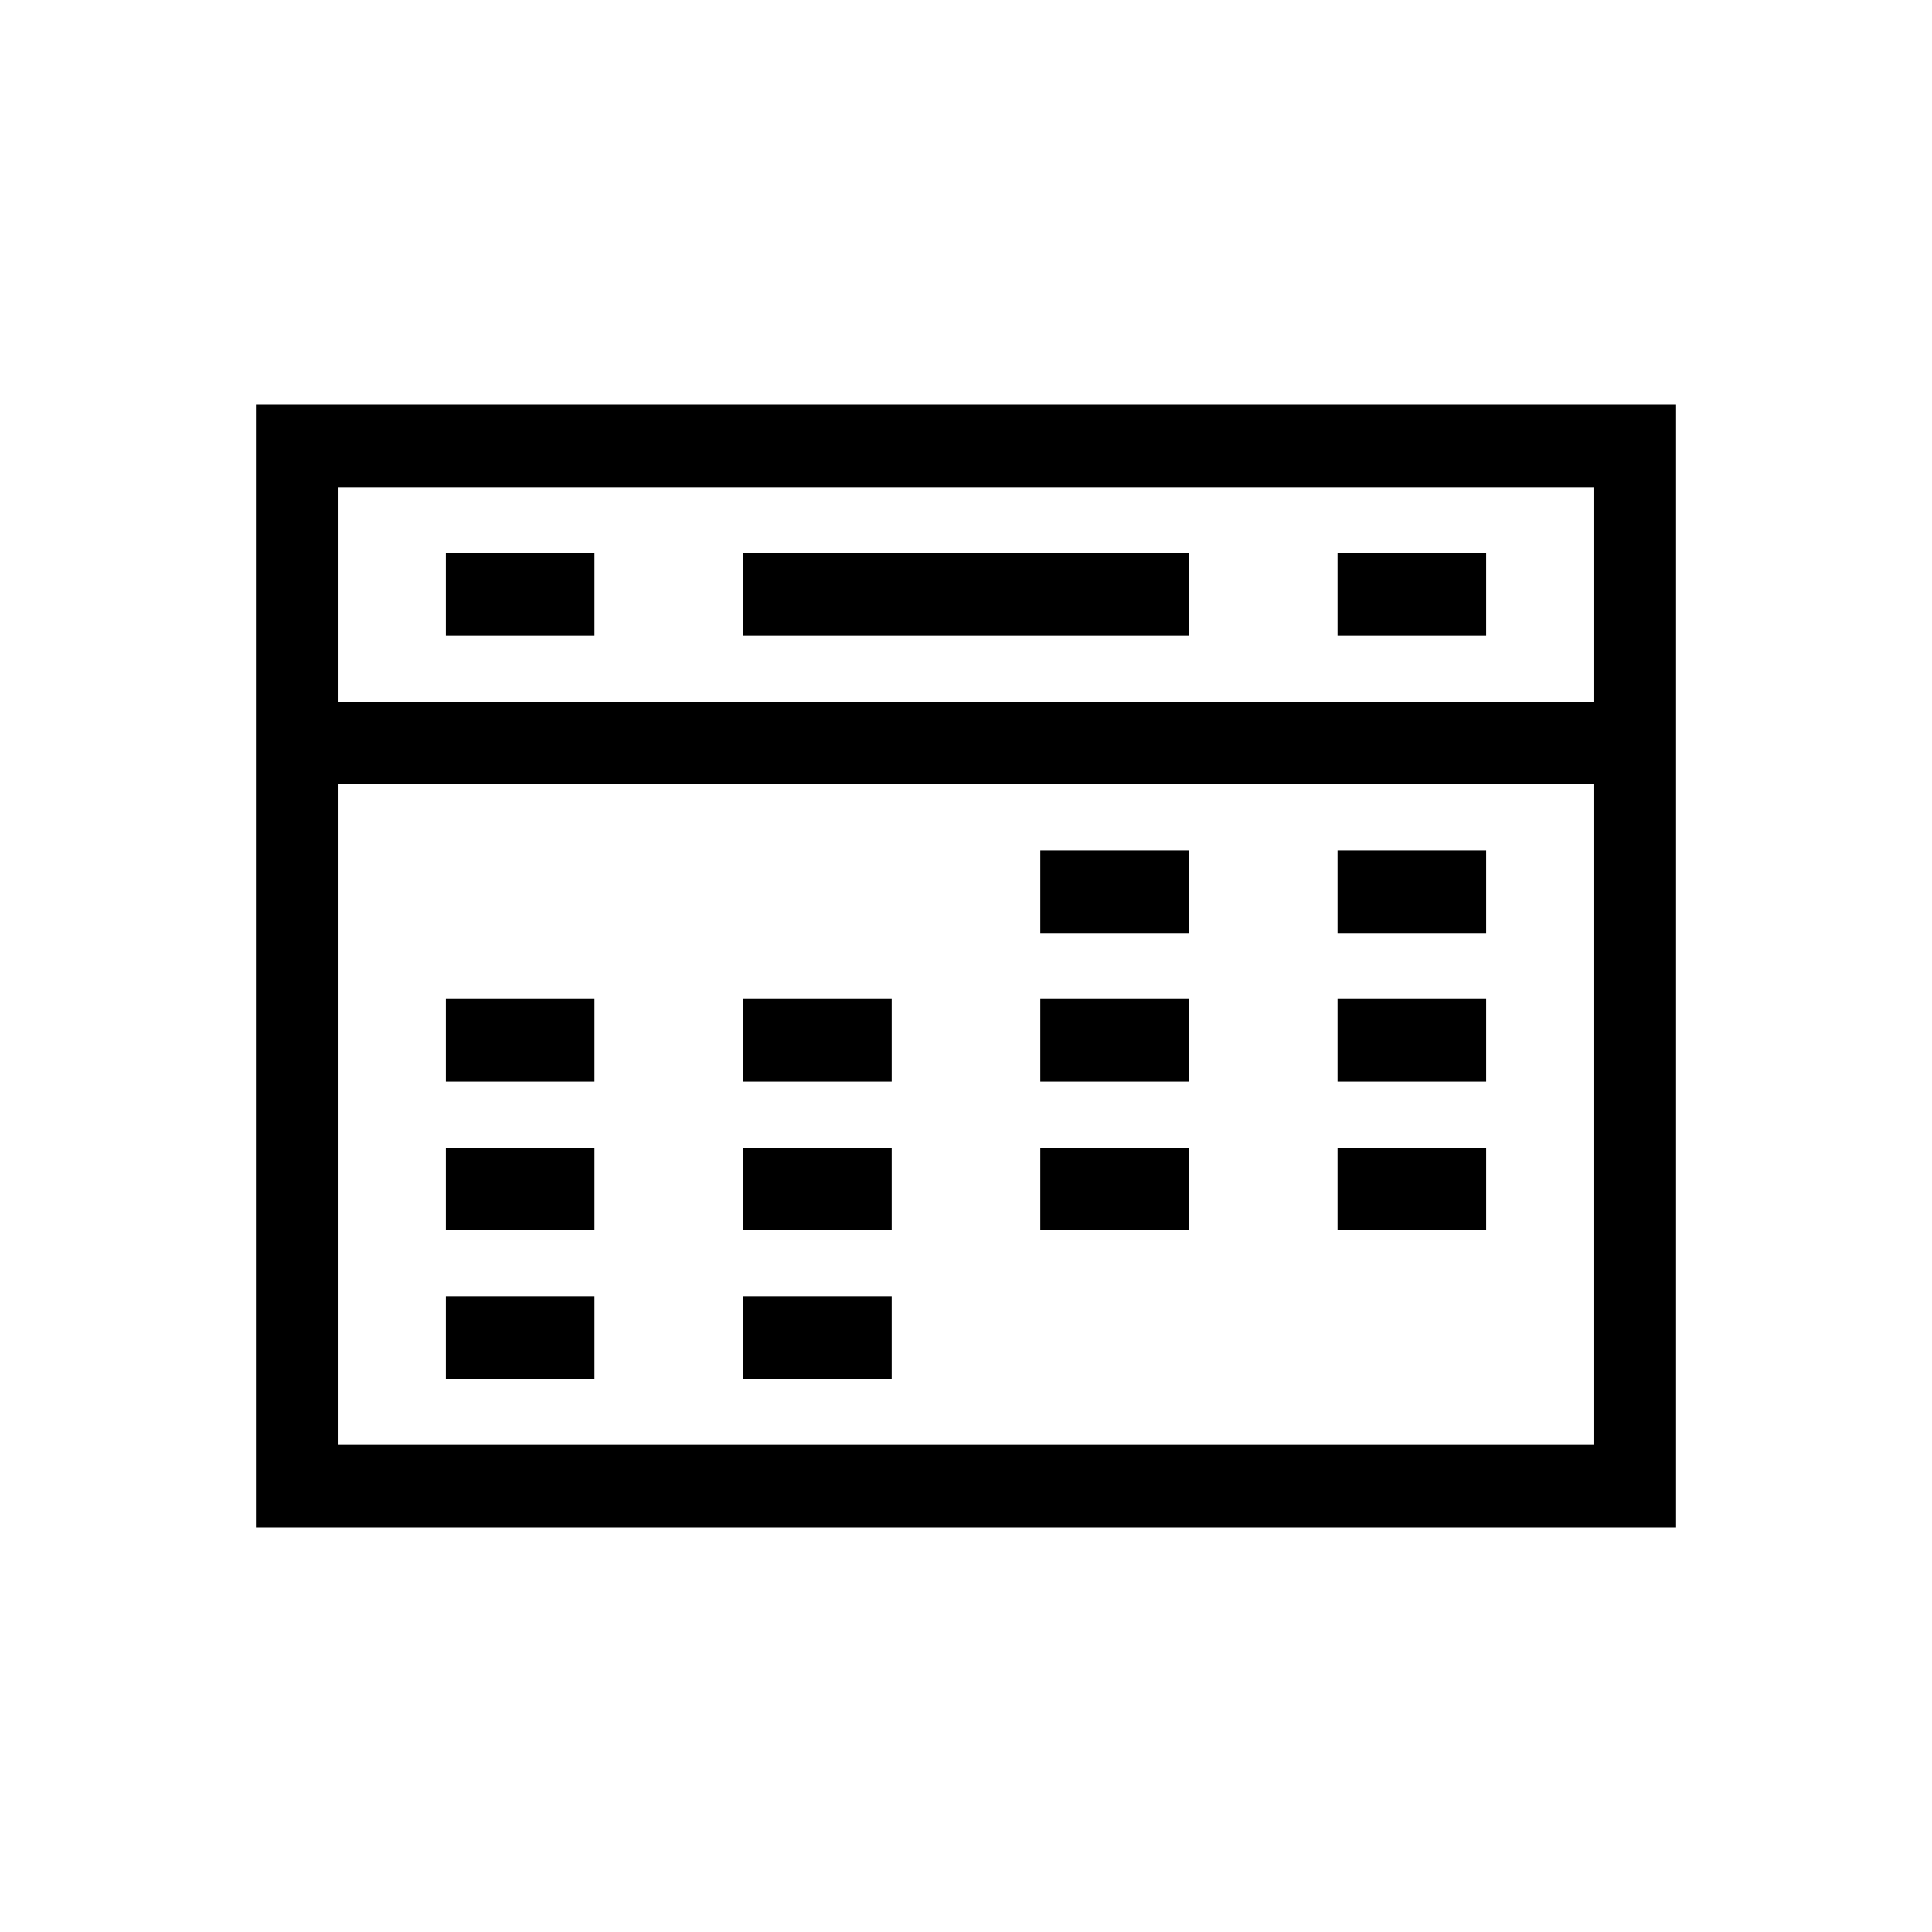
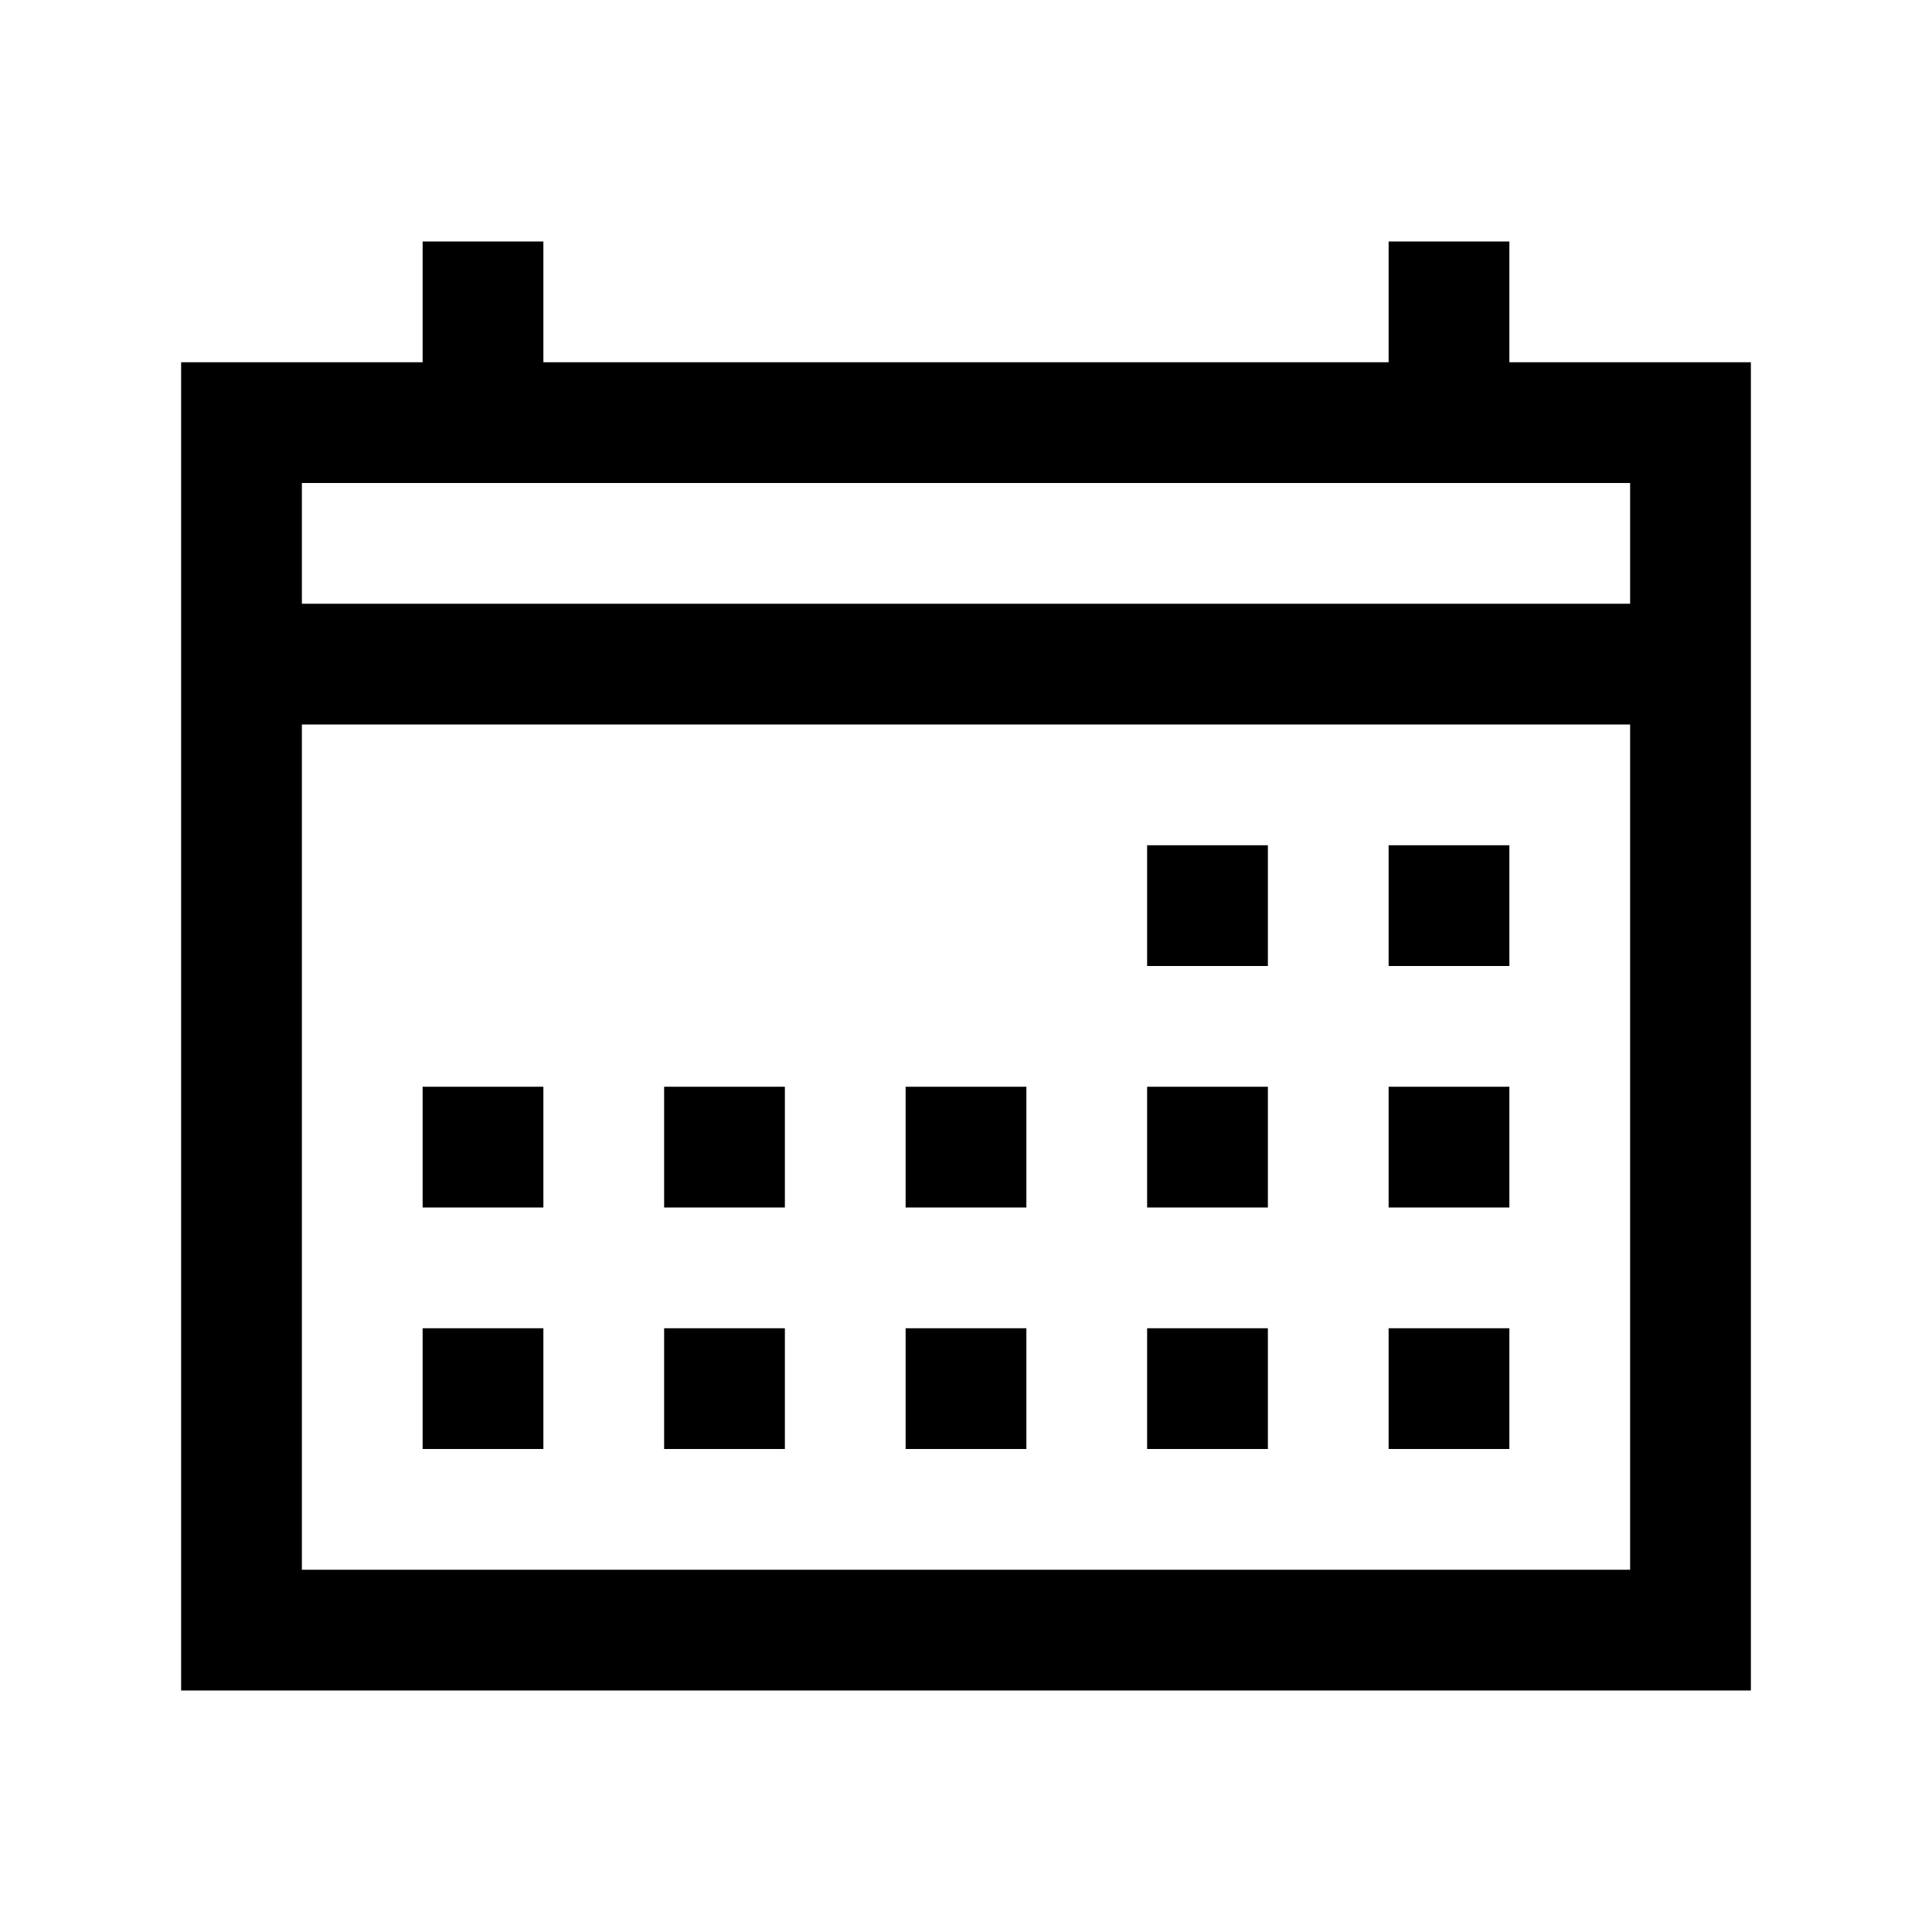
- <svg xmlns="http://www.w3.org/2000/svg" id="Layer_1" data-name="Layer 1" viewBox="0 0 117 117">
-   <path d="M15.5,24.5v68h86v-68Zm81,63h-76v-40h76Zm-76-45v-13h76v13Z" />
-   <rect x="63" y="51.5" width="9" height="5" />
-   <rect x="81" y="51.5" width="9" height="5" />
-   <rect x="63" y="60.5" width="9" height="5" />
-   <rect x="81" y="60.5" width="9" height="5" />
-   <rect x="63" y="69.5" width="9" height="5" />
-   <rect x="81" y="69.5" width="9" height="5" />
-   <rect x="27" y="60.5" width="9" height="5" />
-   <rect x="45" y="60.5" width="9" height="5" />
-   <rect x="27" y="69.5" width="9" height="5" />
-   <rect x="45" y="69.5" width="9" height="5" />
-   <rect x="27" y="78.5" width="9" height="5" />
-   <rect x="45" y="78.5" width="9" height="5" />
-   <rect x="27" y="33.5" width="9" height="5" />
-   <rect x="81" y="33.5" width="9" height="5" />
-   <rect x="45" y="33.5" width="27" height="5" />
+ <svg xmlns="http://www.w3.org/2000/svg" id="Layer_1" data-name="Layer 1" viewBox="0 0 144 144">
+   <path d="M121.5,27h-9V18h-9v9h-63V18h-9v9h-18v99h117V27Zm0,90h-99V54h99Zm0-72h-99V36h99Z" />
+   <rect x="85.5" y="63" width="9" height="9" />
+   <rect x="103.5" y="63" width="9" height="9" />
+   <rect x="31.5" y="81" width="9" height="9" />
+   <rect x="49.5" y="81" width="9" height="9" />
+   <rect x="67.5" y="81" width="9" height="9" />
+   <rect x="85.5" y="81" width="9" height="9" />
+   <rect x="103.5" y="81" width="9" height="9" />
+   <rect x="31.5" y="99" width="9" height="9" />
+   <rect x="49.5" y="99" width="9" height="9" />
+   <rect x="67.5" y="99" width="9" height="9" />
+   <rect x="85.5" y="99" width="9" height="9" />
+   <rect x="103.5" y="99" width="9" height="9" />
</svg>
